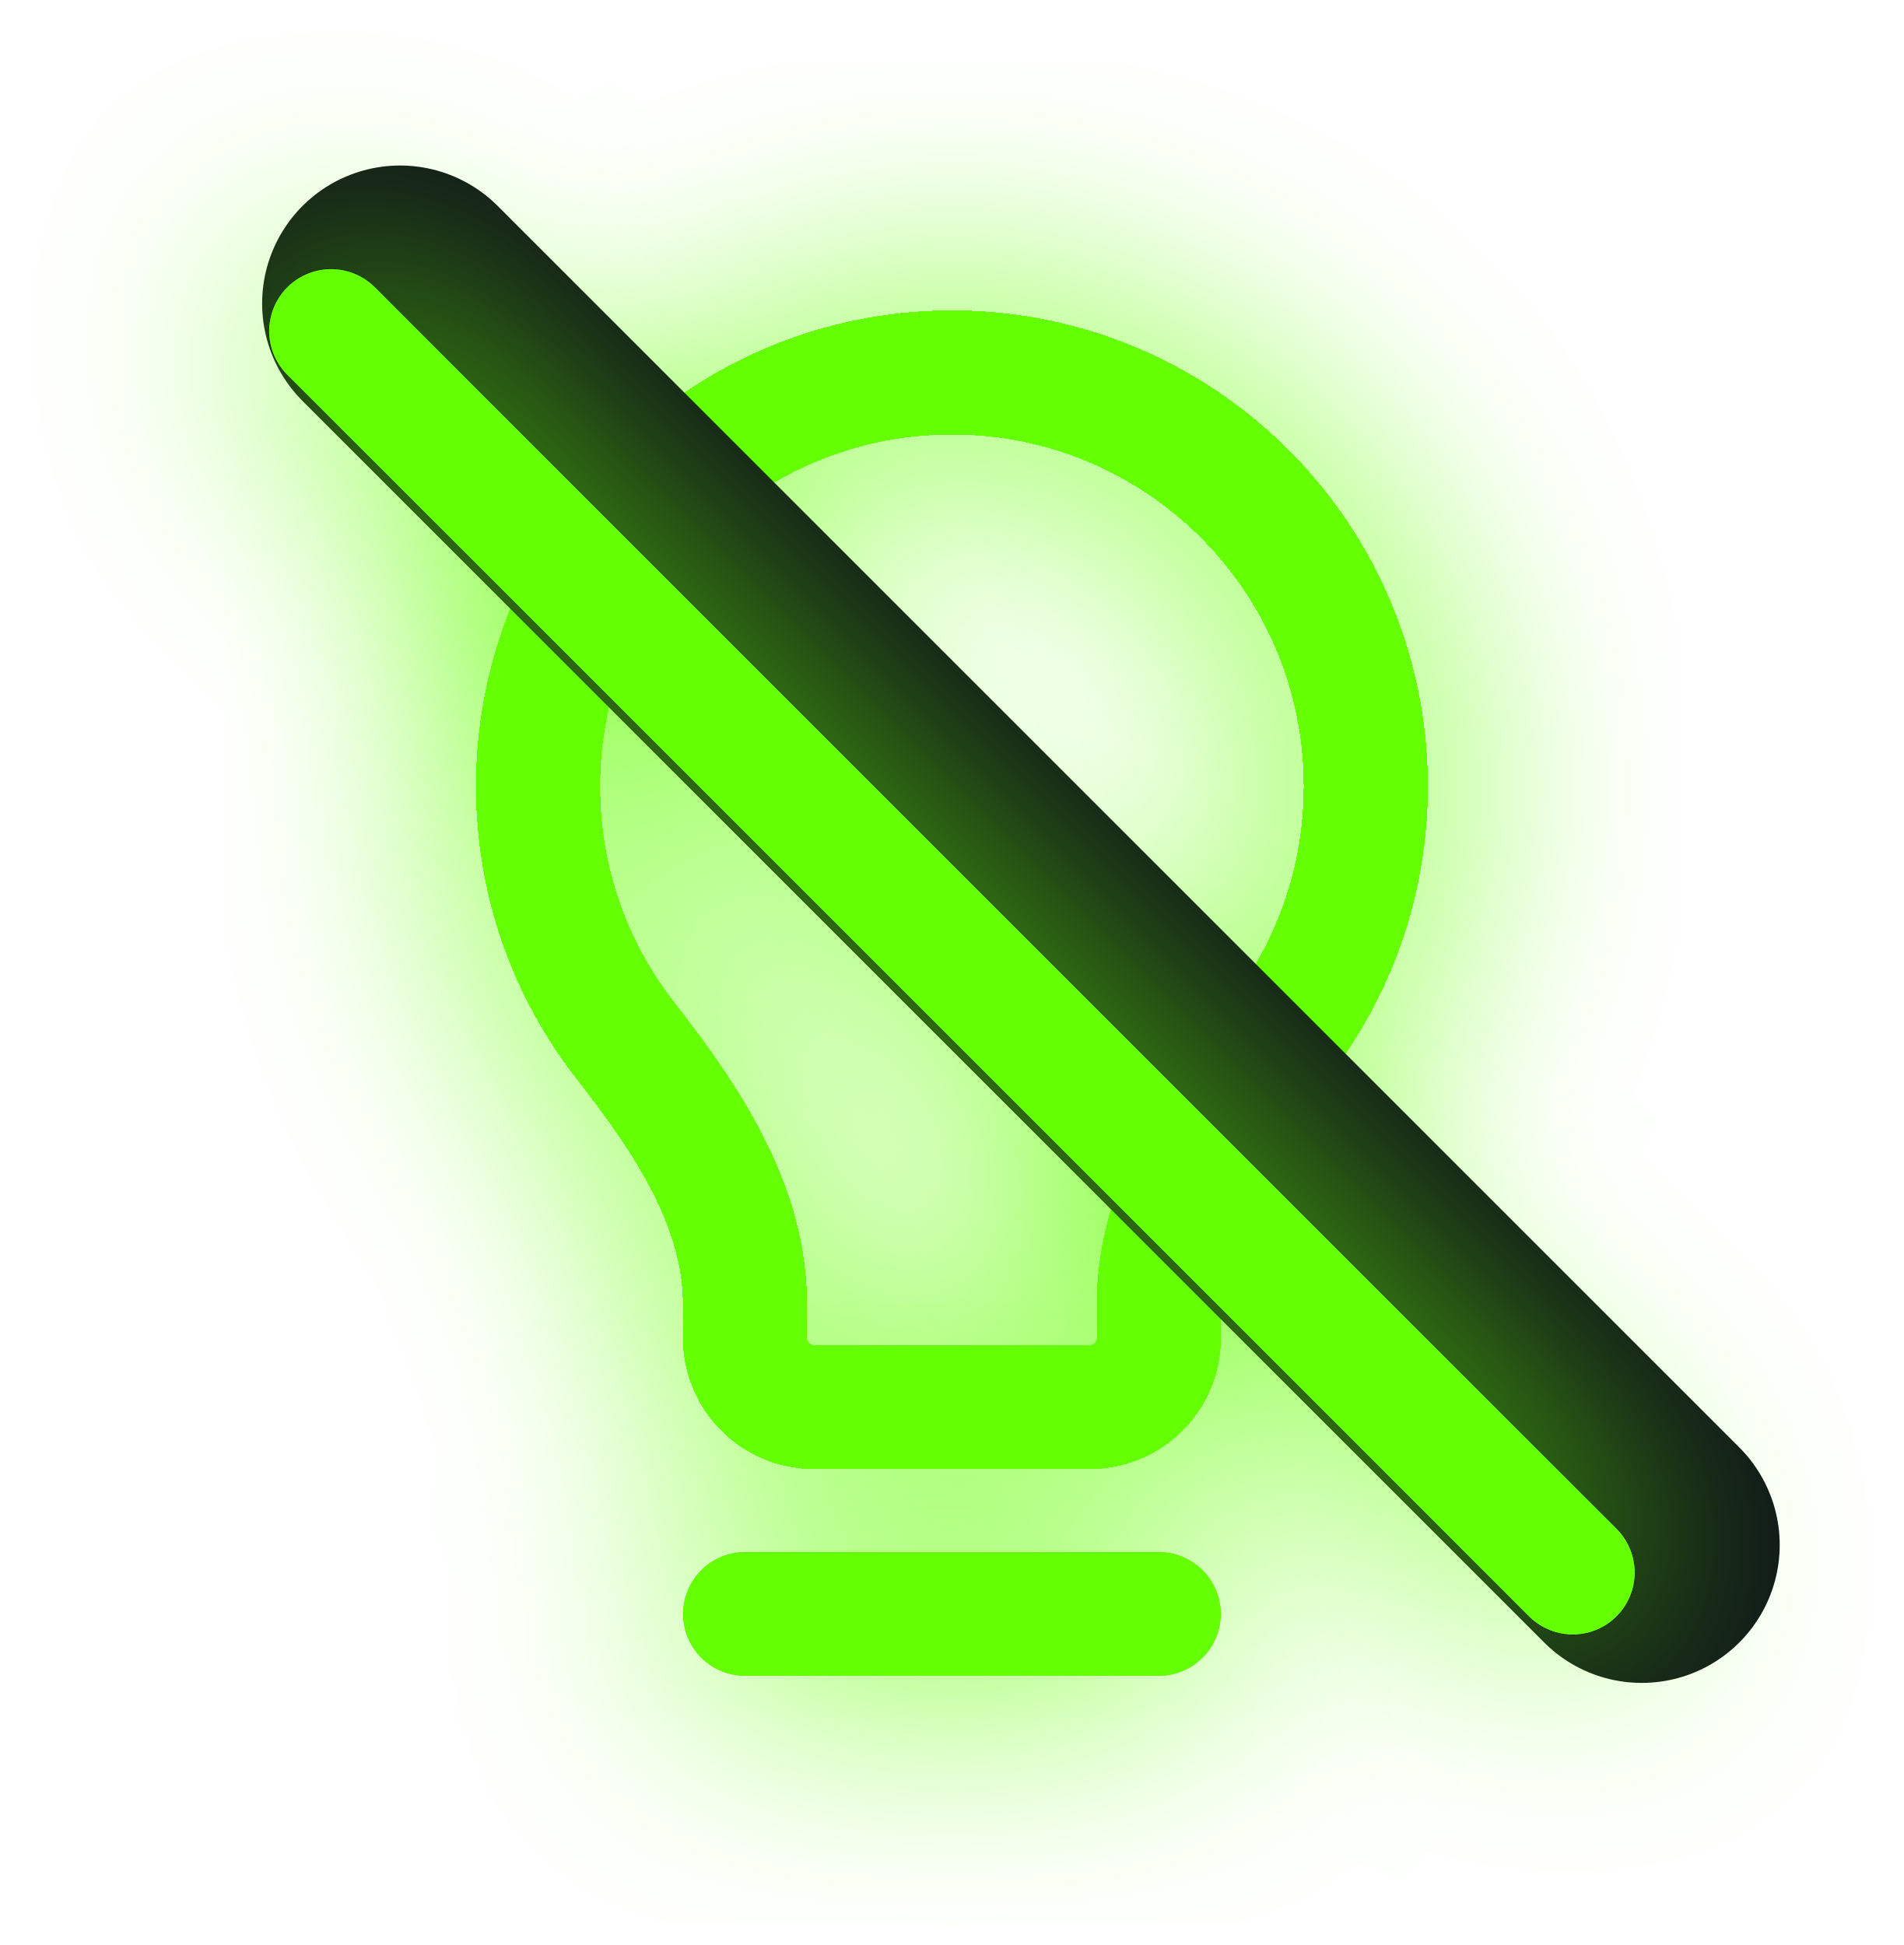
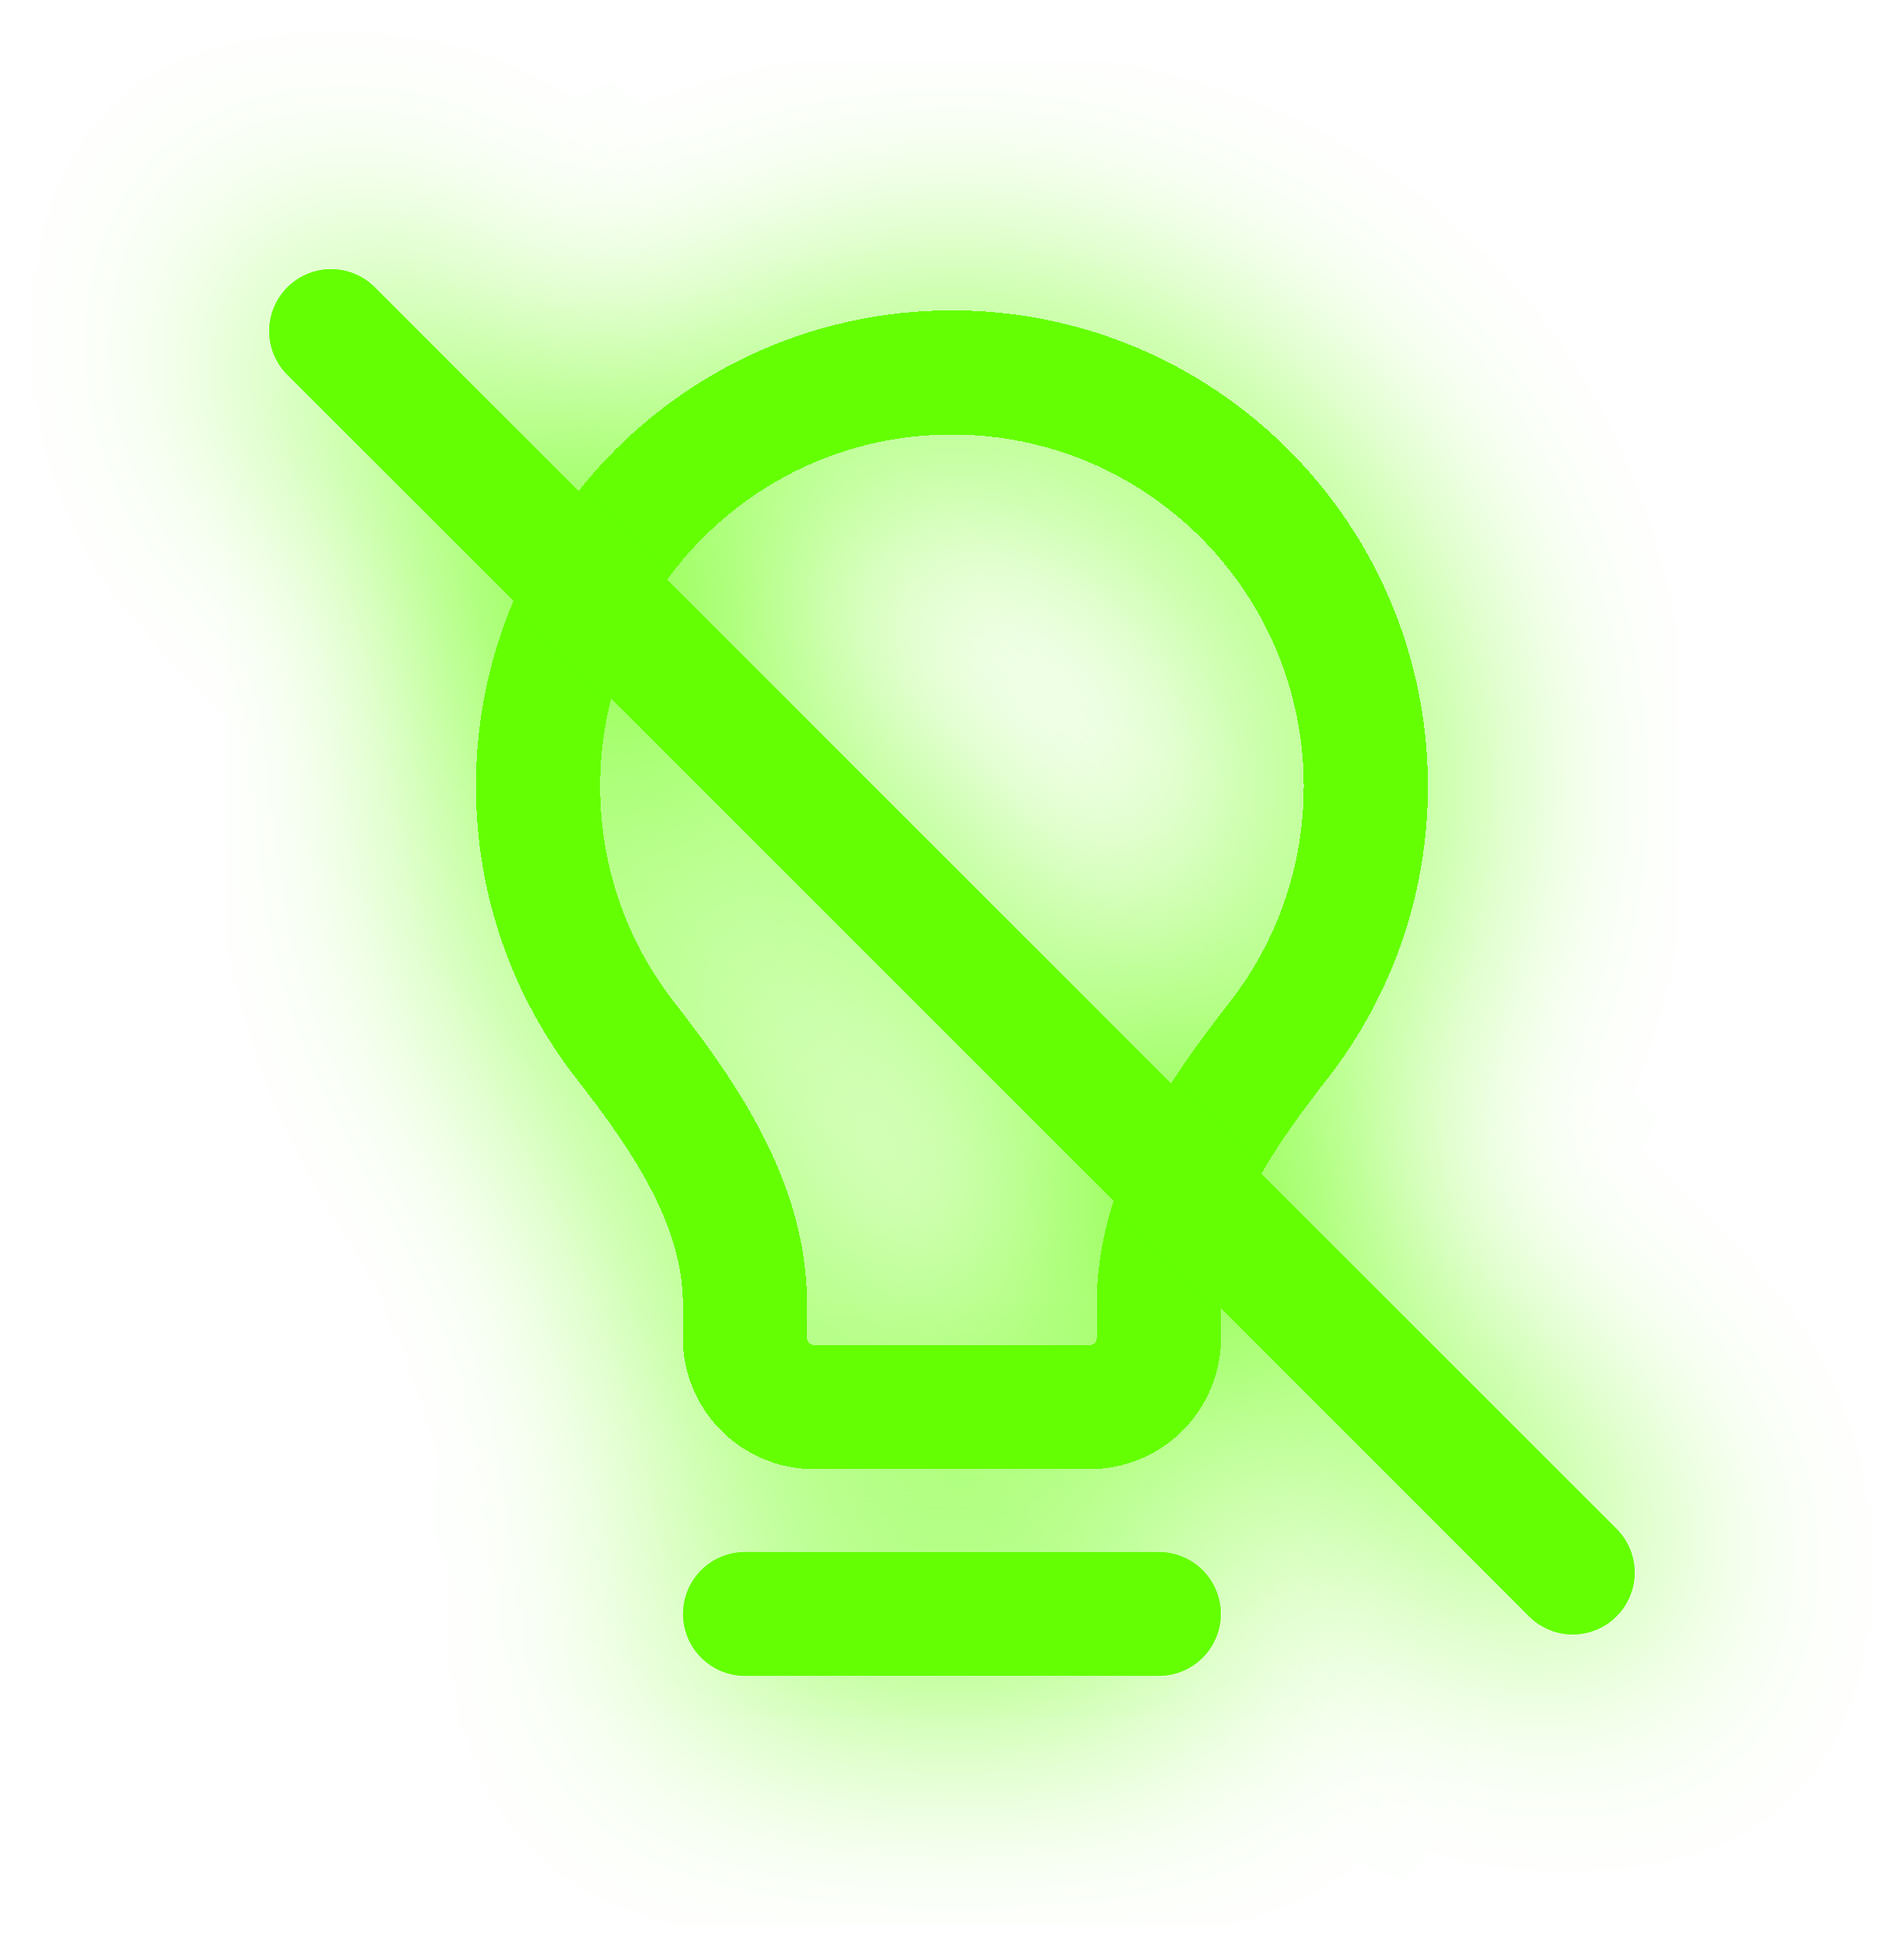
<svg xmlns="http://www.w3.org/2000/svg" width="46" height="47" viewBox="0 0 46 47" fill="none">
  <g filter="url(#filter0_d_254_194)">
    <path d="M18 39H28" stroke="#64FF03" stroke-width="3" stroke-linecap="round" stroke-linejoin="round" />
  </g>
  <g filter="url(#filter1_d_254_194)">
    <path d="M23 9C17.477 9 13 13.477 13 19C13 21.321 13.79 23.456 15.117 25.153C16.582 27.028 18 29.128 18 31.508V32.334C18 33.254 18.746 34 19.667 34H26.333C27.254 34 28 33.254 28 32.334V31.508C28 29.128 29.418 27.028 30.883 25.153C32.21 23.456 33 21.321 33 19C33 13.477 28.523 9 23 9Z" stroke="#64FF03" stroke-width="3" stroke-linecap="round" stroke-linejoin="round" shape-rendering="crispEdges" />
  </g>
-   <path d="M9.667 7.333L39.667 37.333" stroke="#0F131A" stroke-width="6.667" stroke-linecap="round" stroke-linejoin="round" />
  <g filter="url(#filter2_d_254_194)">
    <path d="M8 8L38 38" stroke="#64FF03" stroke-width="3" stroke-linecap="round" stroke-linejoin="round" />
  </g>
  <defs>
    <filter id="filter0_d_254_194" x="10.5" y="31.5" width="25" height="15" filterUnits="userSpaceOnUse" color-interpolation-filters="sRGB">
      <feFlood flood-opacity="0" result="BackgroundImageFix" />
      <feColorMatrix in="SourceAlpha" type="matrix" values="0 0 0 0 0 0 0 0 0 0 0 0 0 0 0 0 0 0 127 0" result="hardAlpha" />
      <feOffset />
      <feGaussianBlur stdDeviation="3" />
      <feComposite in2="hardAlpha" operator="out" />
      <feColorMatrix type="matrix" values="0 0 0 0 0.392 0 0 0 0 1 0 0 0 0 0.012 0 0 0 1 0" />
      <feBlend mode="normal" in2="BackgroundImageFix" result="effect1_dropShadow_254_194" />
      <feBlend mode="normal" in="SourceGraphic" in2="effect1_dropShadow_254_194" result="shape" />
    </filter>
    <filter id="filter1_d_254_194" x="5.5" y="1.5" width="35" height="40" filterUnits="userSpaceOnUse" color-interpolation-filters="sRGB">
      <feFlood flood-opacity="0" result="BackgroundImageFix" />
      <feColorMatrix in="SourceAlpha" type="matrix" values="0 0 0 0 0 0 0 0 0 0 0 0 0 0 0 0 0 0 127 0" result="hardAlpha" />
      <feOffset />
      <feGaussianBlur stdDeviation="3" />
      <feComposite in2="hardAlpha" operator="out" />
      <feColorMatrix type="matrix" values="0 0 0 0 0.392 0 0 0 0 1 0 0 0 0 0.012 0 0 0 1 0" />
      <feBlend mode="normal" in2="BackgroundImageFix" result="effect1_dropShadow_254_194" />
      <feBlend mode="normal" in="SourceGraphic" in2="effect1_dropShadow_254_194" result="shape" />
    </filter>
    <filter id="filter2_d_254_194" x="0.5" y="0.5" width="45" height="45" filterUnits="userSpaceOnUse" color-interpolation-filters="sRGB">
      <feFlood flood-opacity="0" result="BackgroundImageFix" />
      <feColorMatrix in="SourceAlpha" type="matrix" values="0 0 0 0 0 0 0 0 0 0 0 0 0 0 0 0 0 0 127 0" result="hardAlpha" />
      <feOffset />
      <feGaussianBlur stdDeviation="3" />
      <feComposite in2="hardAlpha" operator="out" />
      <feColorMatrix type="matrix" values="0 0 0 0 0.392 0 0 0 0 1 0 0 0 0 0.012 0 0 0 1 0" />
      <feBlend mode="normal" in2="BackgroundImageFix" result="effect1_dropShadow_254_194" />
      <feBlend mode="normal" in="SourceGraphic" in2="effect1_dropShadow_254_194" result="shape" />
    </filter>
  </defs>
</svg>
